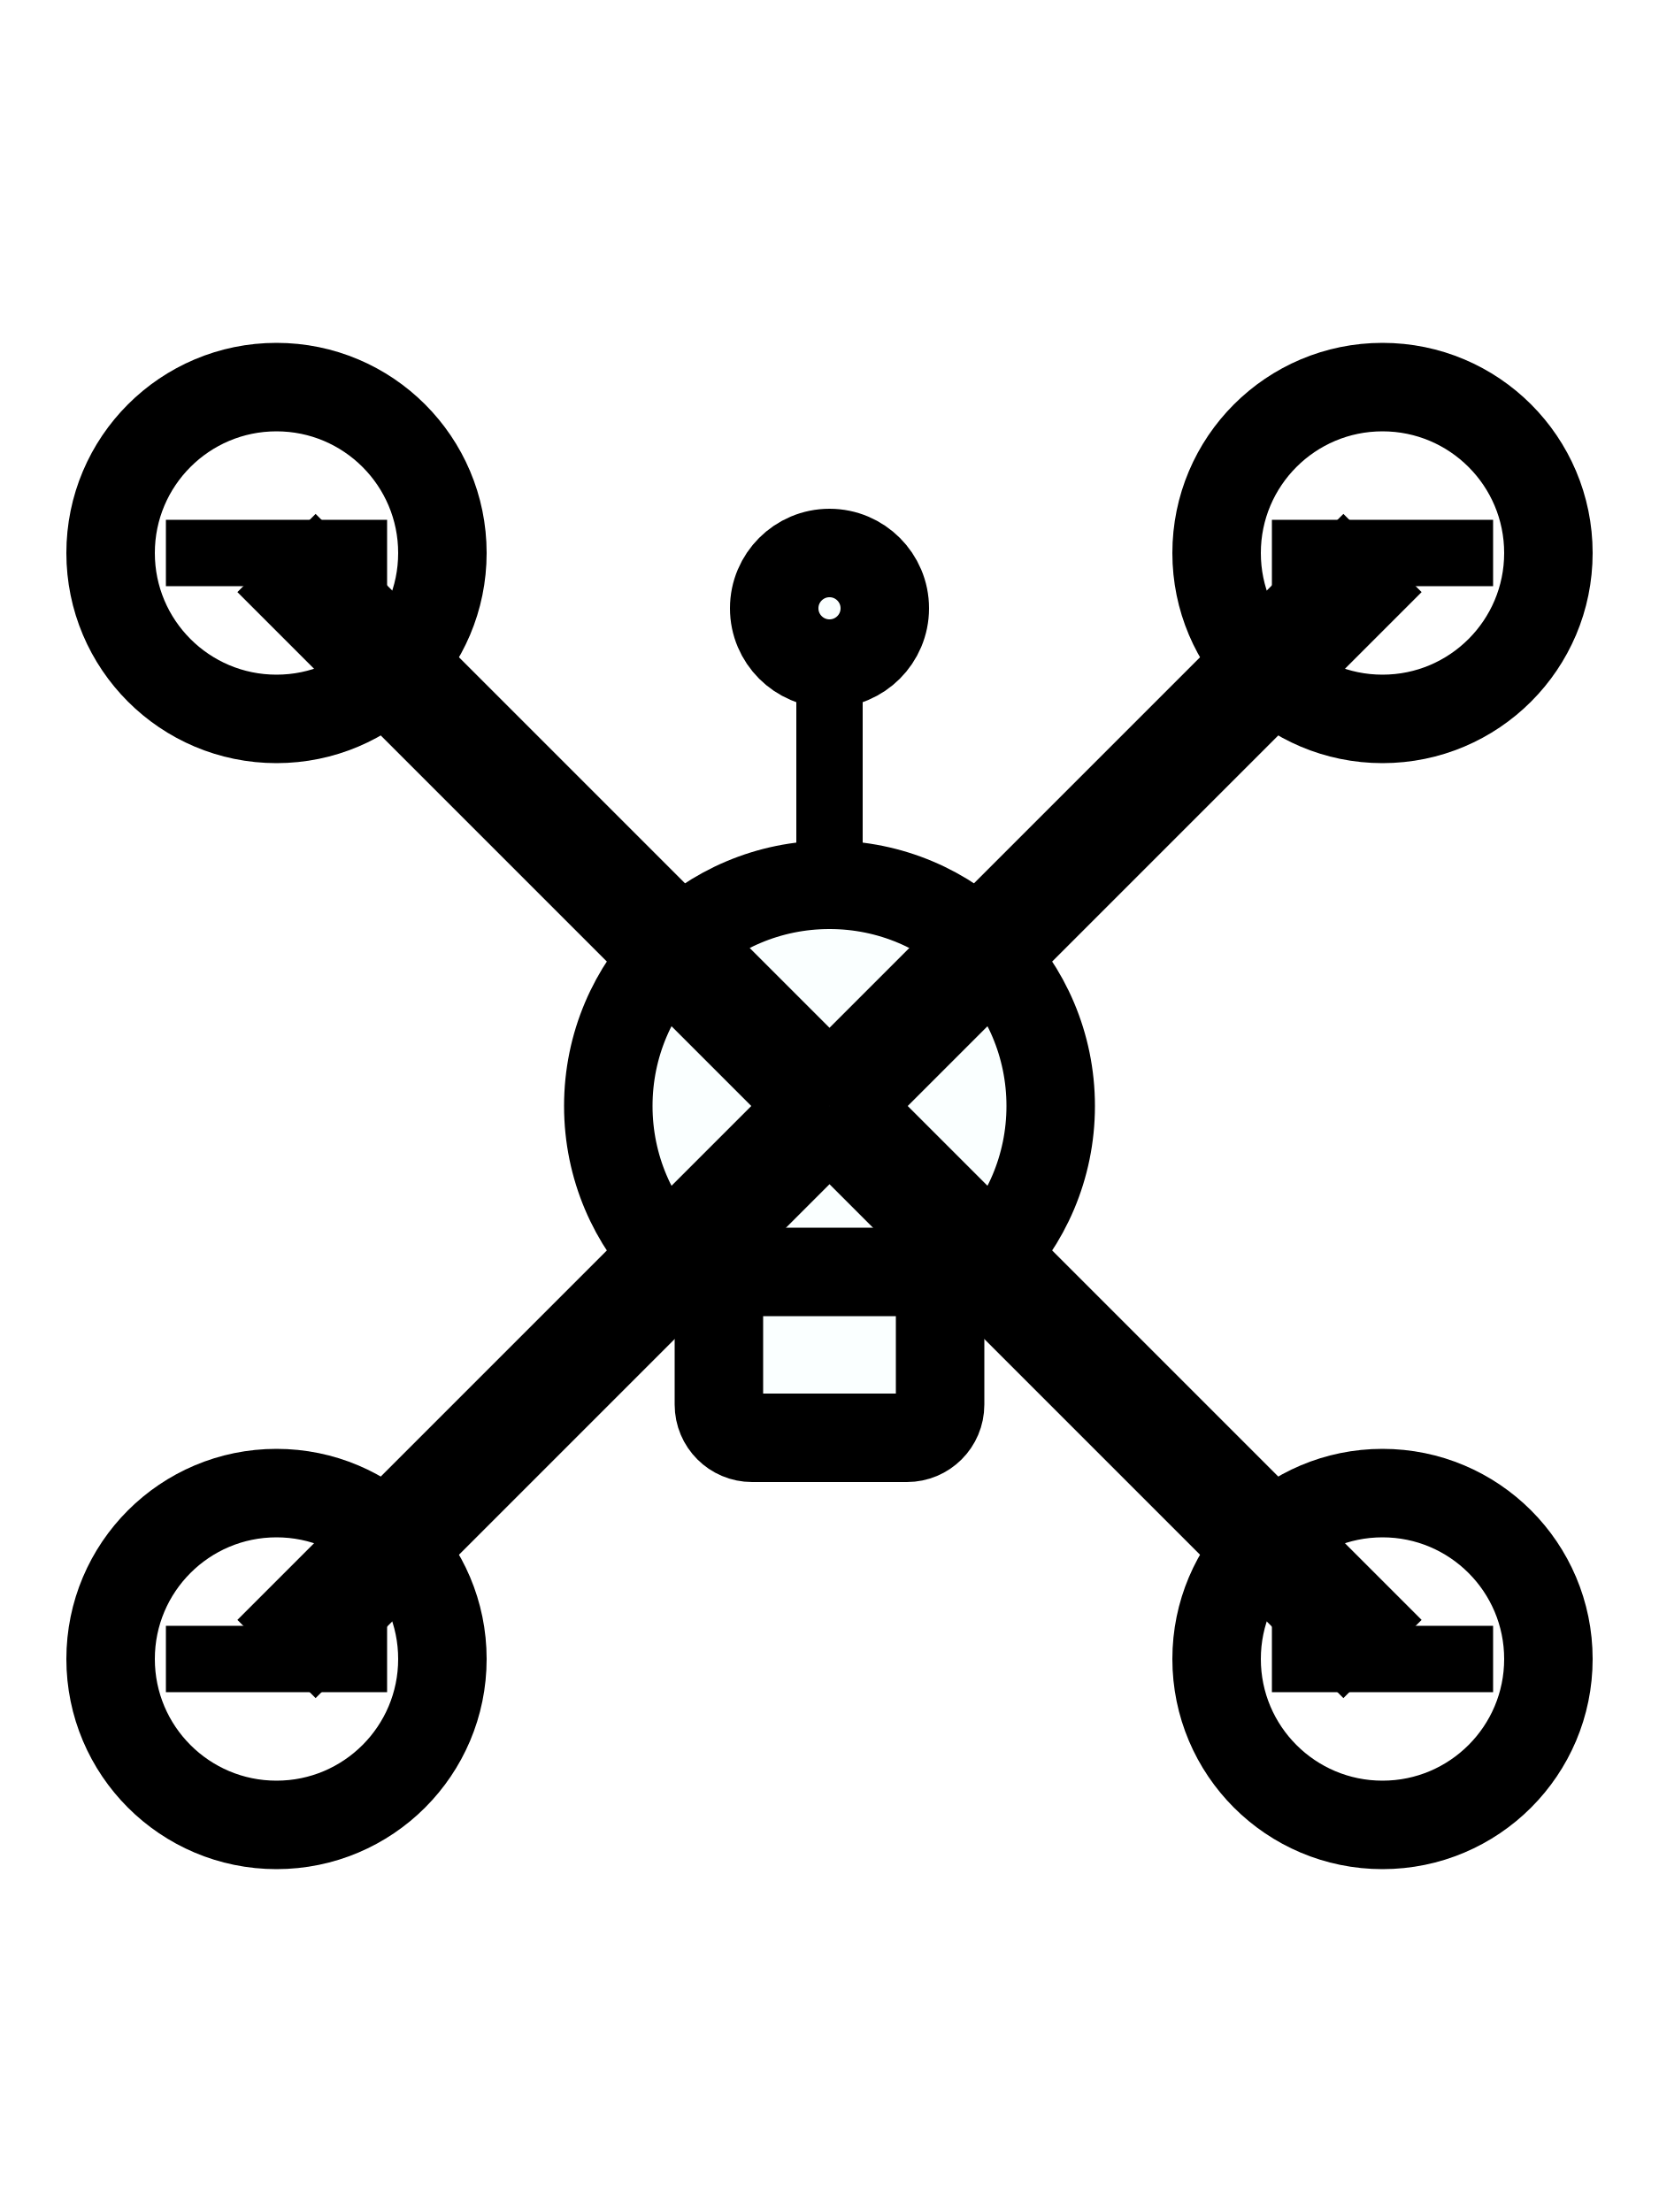
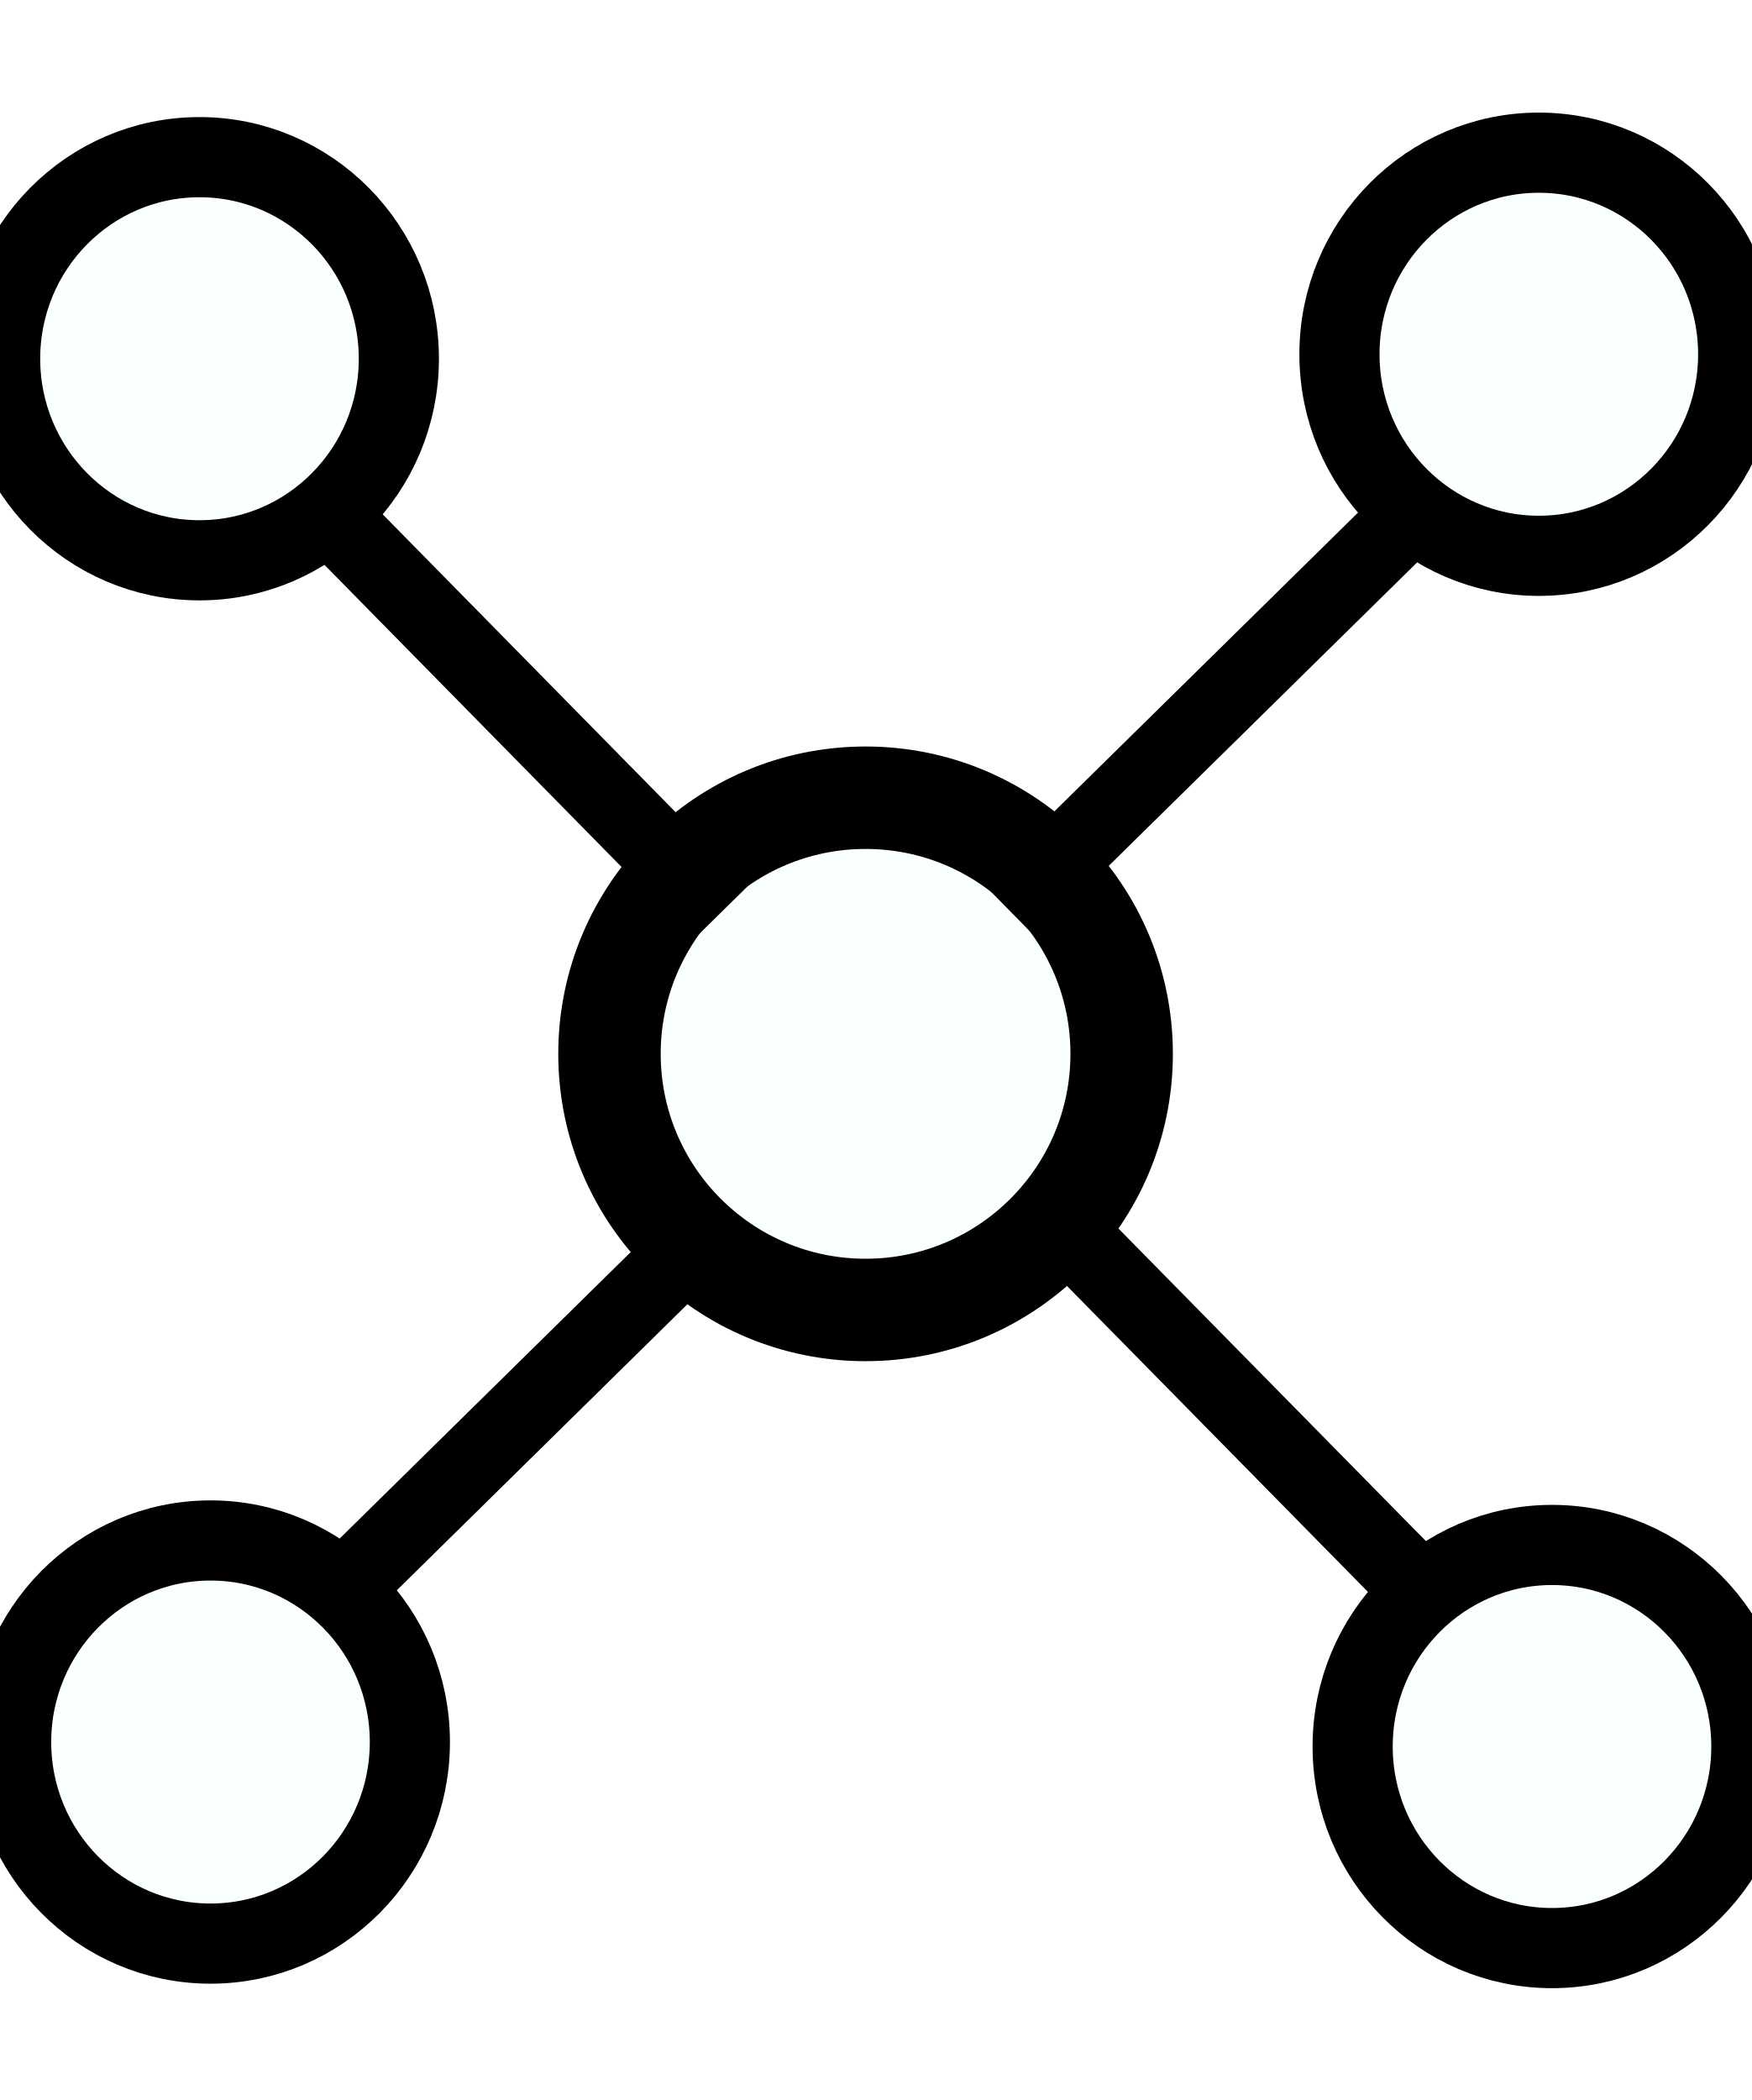
- <svg xmlns="http://www.w3.org/2000/svg" width="22.5px" height="30px" viewBox="0 0 15 20">
-   <g fill="rgb(250, 255, 255)" stroke="black" stroke-width="0.8">
-     <circle cx="7.5" cy="10" r="2" />
-     <line x1="7.5" y1="10" x2="2.5" y2="5" stroke-width="1" />
-     <line x1="7.5" y1="10" x2="12.5" y2="5" stroke-width="1" />
-     <line x1="7.5" y1="10" x2="2.5" y2="15" stroke-width="1" />
-     <line x1="7.5" y1="10" x2="12.5" y2="15" stroke-width="1" />
-     <circle cx="2.5" cy="5" r="1.5" fill="none" stroke-width="0.8" />
-     <circle cx="12.5" cy="5" r="1.5" fill="none" stroke-width="0.8" />
-     <circle cx="2.5" cy="15" r="1.5" fill="none" stroke-width="0.8" />
-     <circle cx="12.5" cy="15" r="1.5" fill="none" stroke-width="0.8" />
-     <line x1="1.5" y1="5" x2="3.5" y2="5" stroke-width="0.6" />
-     <line x1="11.5" y1="5" x2="13.5" y2="5" stroke-width="0.6" />
-     <line x1="1.5" y1="15" x2="3.5" y2="15" stroke-width="0.6" />
-     <line x1="11.5" y1="15" x2="13.5" y2="15" stroke-width="0.6" />
-     <rect x="6.5" y="11.5" width="2" height="1.5" rx="0.3" />
-     <line x1="7.5" y1="8" x2="7.5" y2="5.5" stroke-width="0.6" />
-     <circle cx="7.5" cy="5.5" r="0.5" />
-   </g>
+ <svg xmlns="http://www.w3.org/2000/svg" width="18.77px" height="22.5px" viewBox="0.74 2.96 13.68 14.02">
+   <circle cx="7.5" cy="10" r="2" style="fill:#faffff;stroke:#000000;stroke-width:0.8" />
+   <line x1="6.401" y1="11.246" x2="3.367" y2="14.232" stroke-width="0.601" style="fill:#faffff;stroke:#000000" />
+   <line x1="11.655" y1="5.891" x2="8.62" y2="8.877" stroke-width="0.601" style="fill:#faffff;stroke:#000000" />
+   <line x1="3.383" y1="5.864" x2="6.368" y2="8.899" stroke-width="0.601" style="fill:#faffff;stroke:#000000" />
+   <line x1="8.759" y1="11.065" x2="11.745" y2="14.1" stroke-width="0.601" style="fill:#faffff;stroke:#000000" />
+   <ellipse cx="2.384" cy="15.374" rx="1.557" ry="1.574" style="fill:#faffff;stroke:#000000;stroke-width:0.626" />
+   <ellipse cx="12.861" cy="15.409" rx="1.557" ry="1.574" style="fill:#faffff;stroke:#000000;stroke-width:0.626" />
+   <ellipse cx="2.298" cy="4.572" rx="1.557" ry="1.574" style="fill:#faffff;stroke:#000000;stroke-width:0.626" />
+   <ellipse cx="12.758" cy="4.537" rx="1.557" ry="1.574" style="fill:#faffff;stroke:#000000;stroke-width:0.626" />
</svg>
